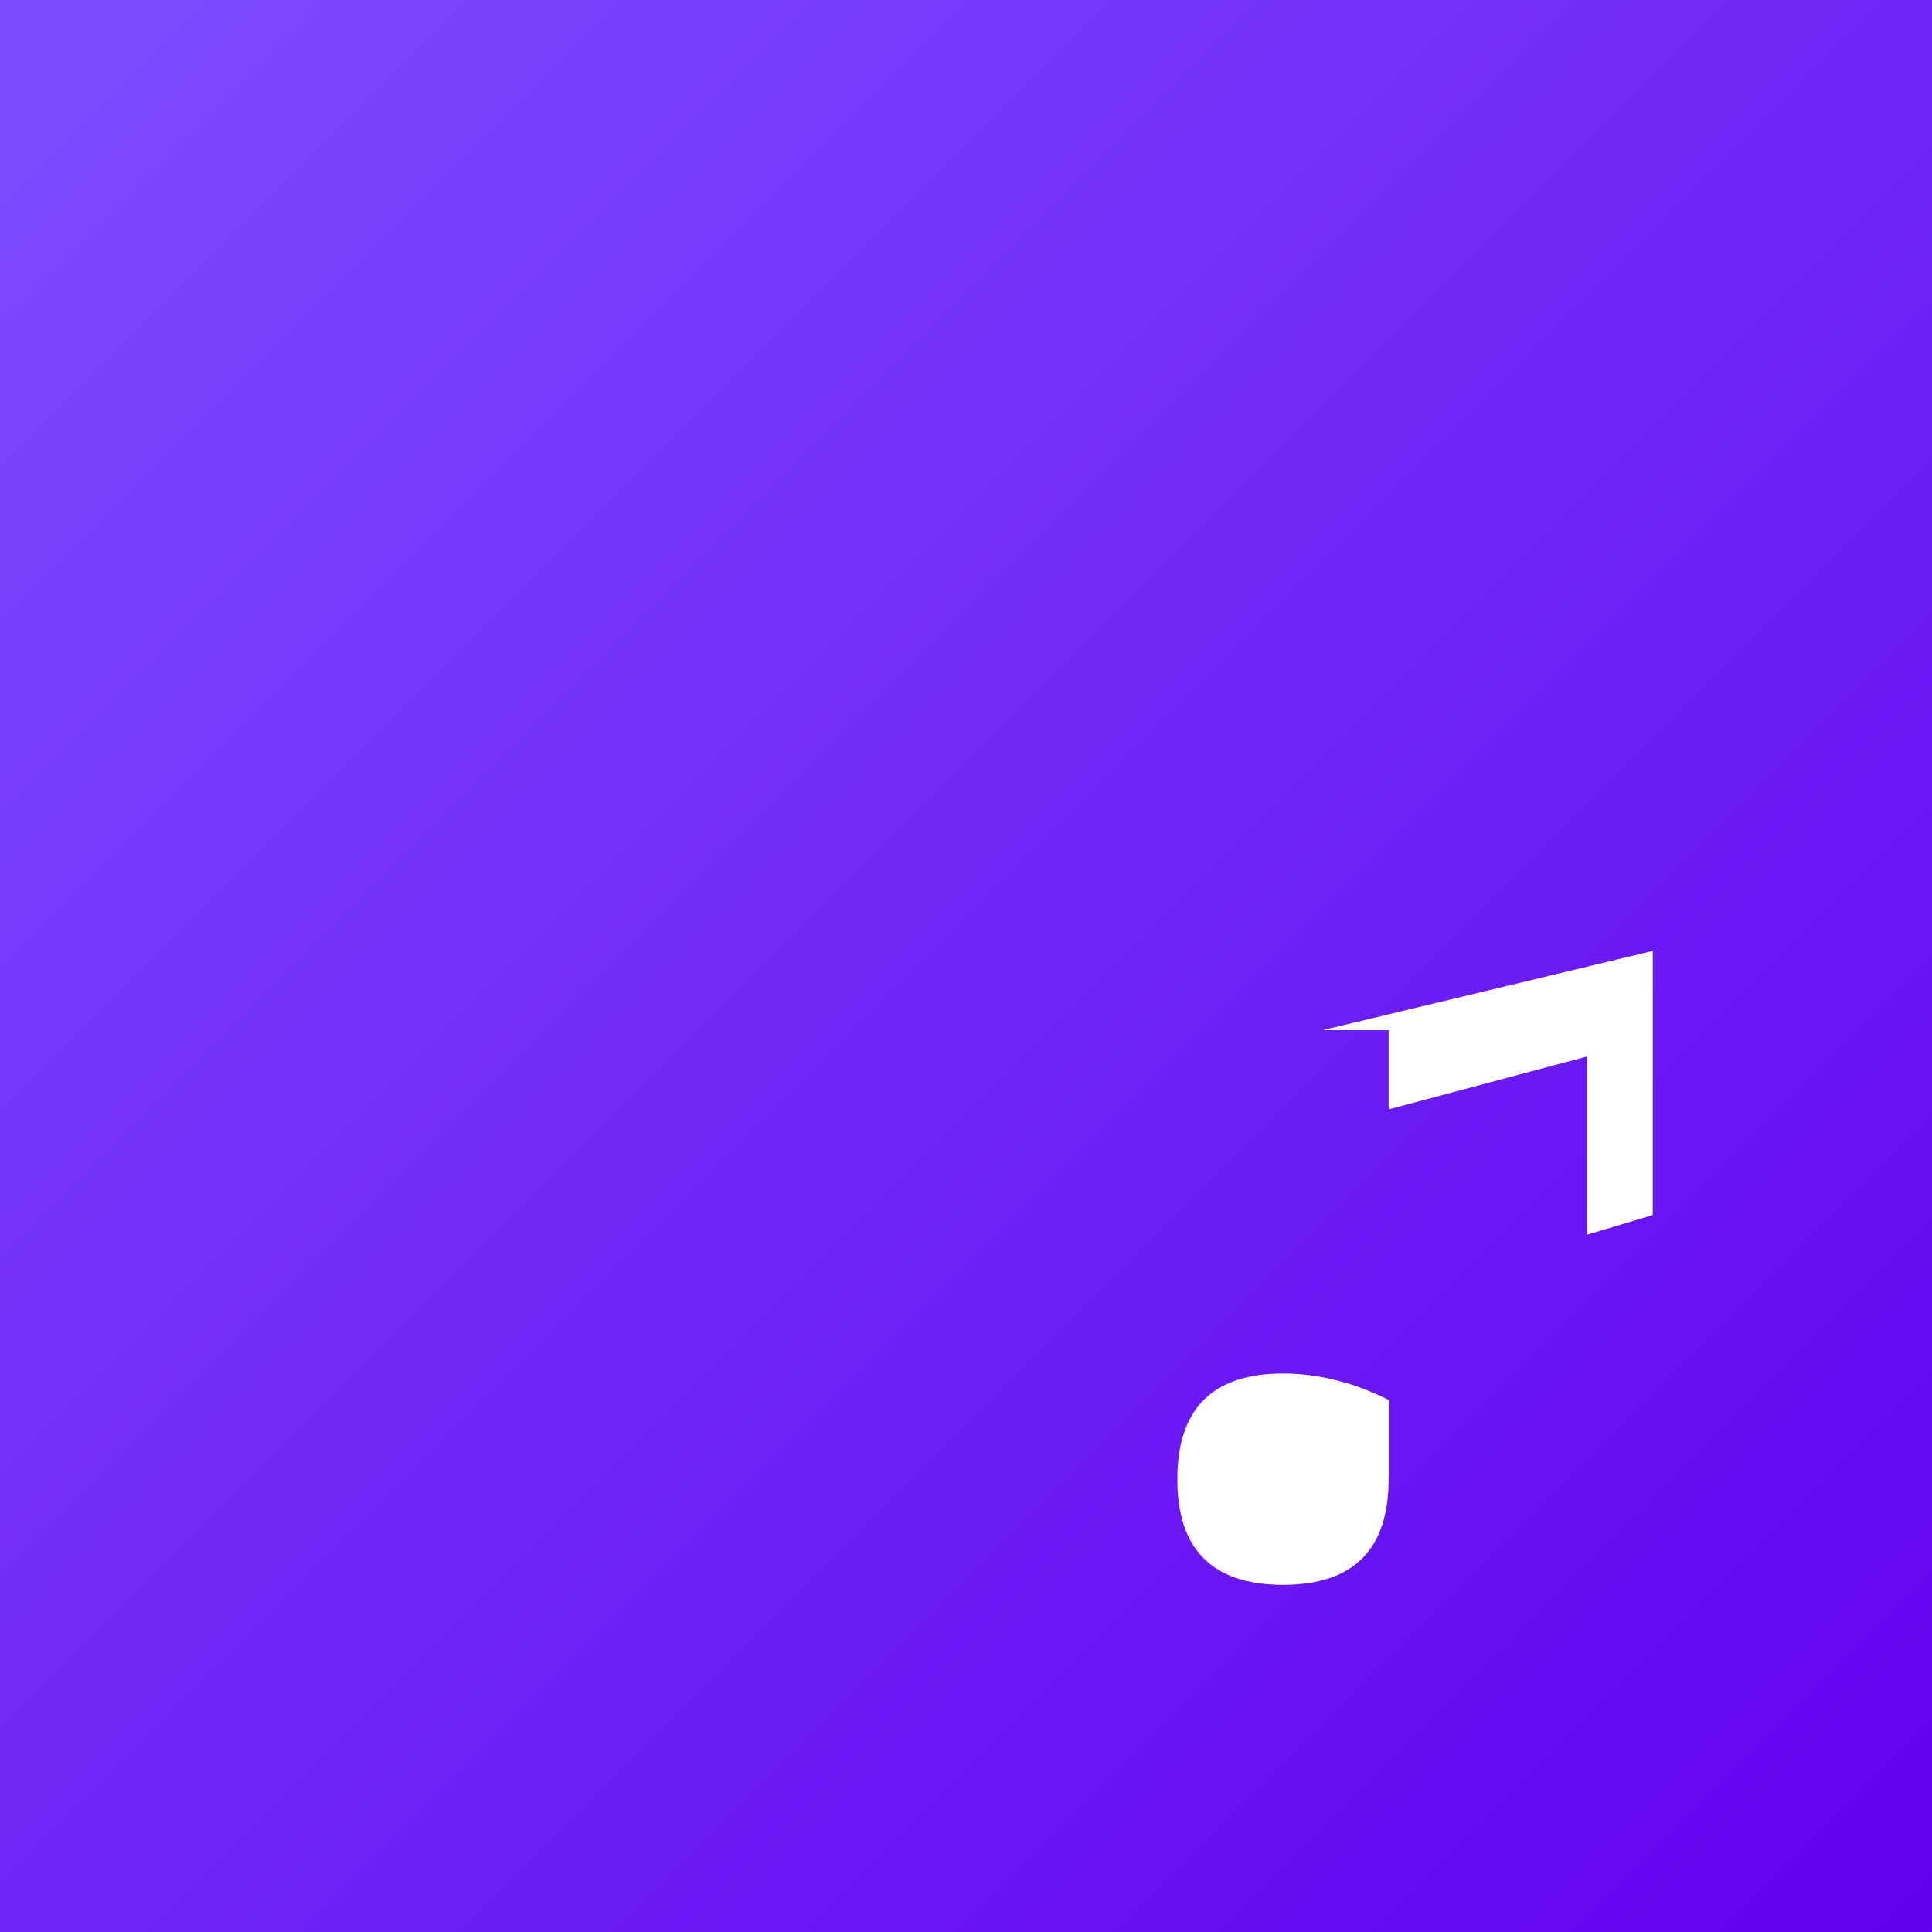
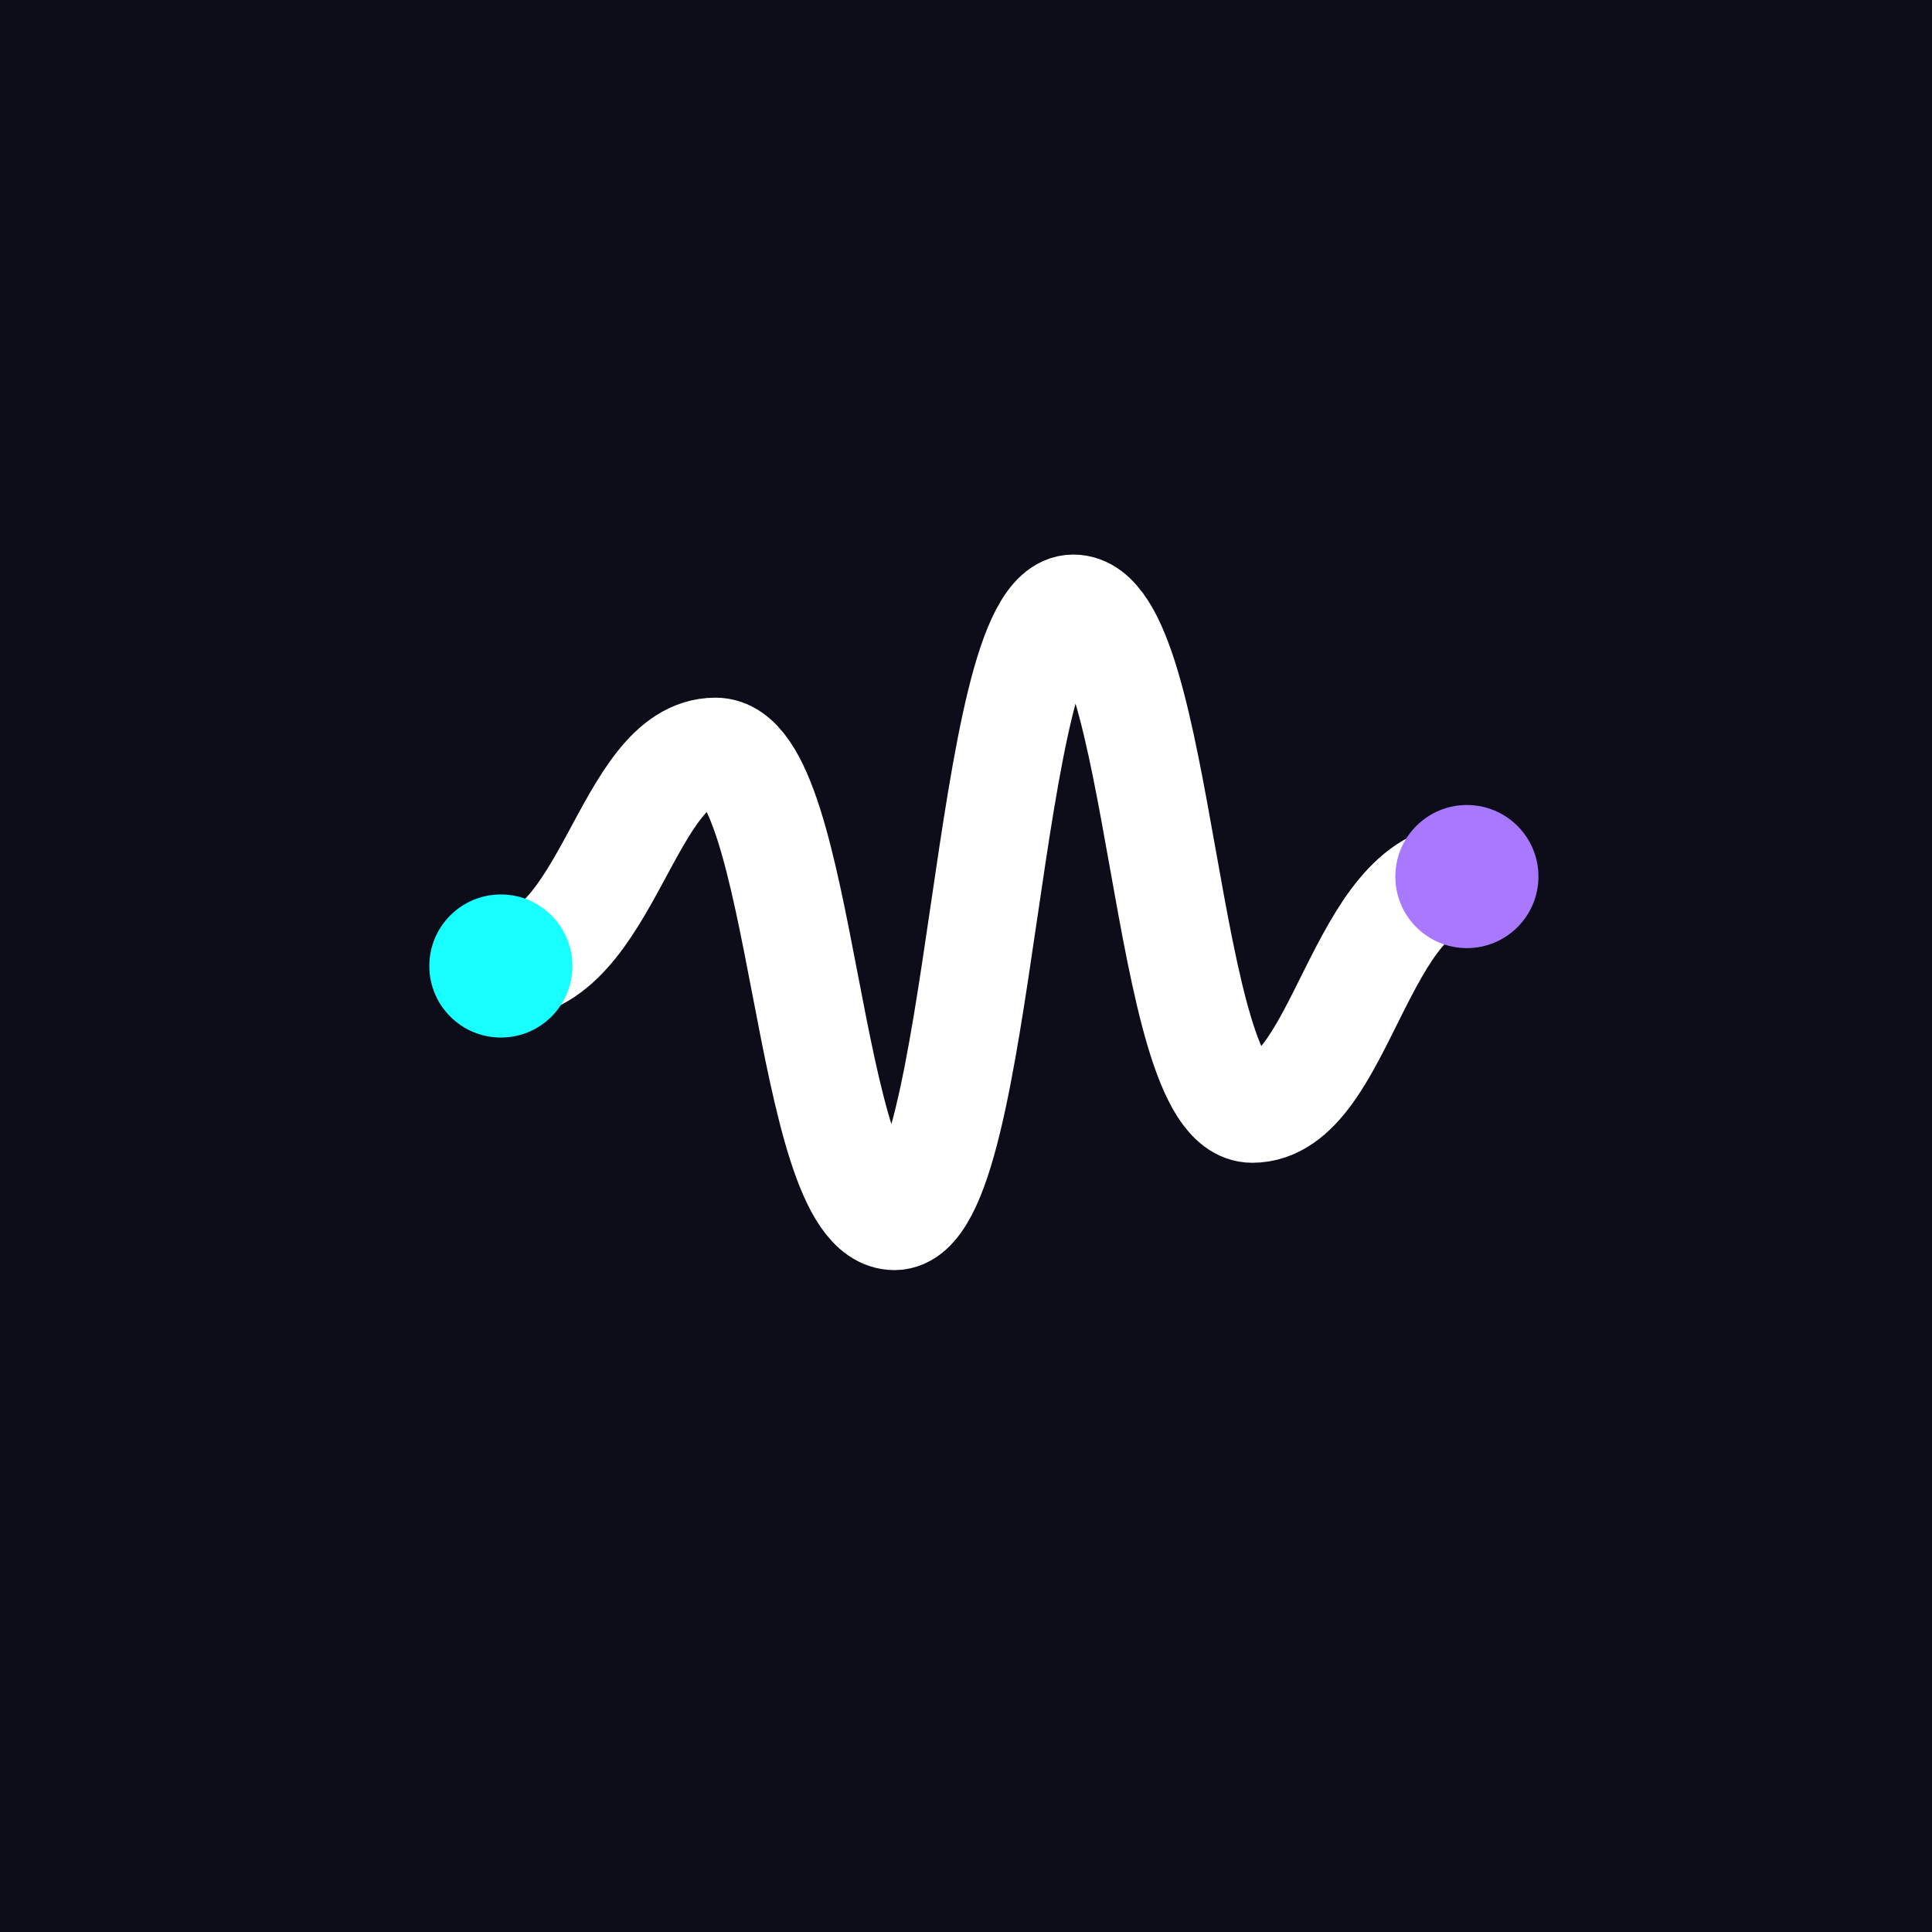
- <svg xmlns="http://www.w3.org/2000/svg" viewBox="0 0 512 512" width="512" height="512">
-   <defs>
-     <linearGradient id="bg" x1="0%" y1="0%" x2="100%" y2="100%">
-       <stop offset="0%" stop-color="#7C4DFF" />
-       <stop offset="100%" stop-color="#6200EE" />
-     </linearGradient>
-   </defs>
-   <rect width="512" height="512" fill="url(#bg)" />
-   <g transform="translate(193, 168) scale(3.5)">
-     <path fill="#FFFFFF" d="M45,30 L70,24 L70,44 L65,45.5 L65,32 L50,36 L50,64          Q50,72 42,72 Q34,72 34,64 Q34,56 42,56 Q46,56 50,58 L50,30 Z" />
-   </g>
+ <svg xmlns="http://www.w3.org/2000/svg" viewBox="0 0 108 108" width="512" height="512">
+   <rect width="108" height="108" fill="#0D0D1A" />
+   <path d="M28 54 C34 54 35 42 40 42 C45 42 45 68 50 68 C55 68 55 34 60 34 C65 34 65 62 70 62 C75 62 76 49 82 49" fill="none" stroke="#FFFFFF" stroke-width="6" stroke-linecap="round" stroke-linejoin="round" />
+   <circle cx="28" cy="54" r="4" fill="#18FFFF" />
+   <circle cx="82" cy="49" r="4" fill="#A878FF" />
</svg>
